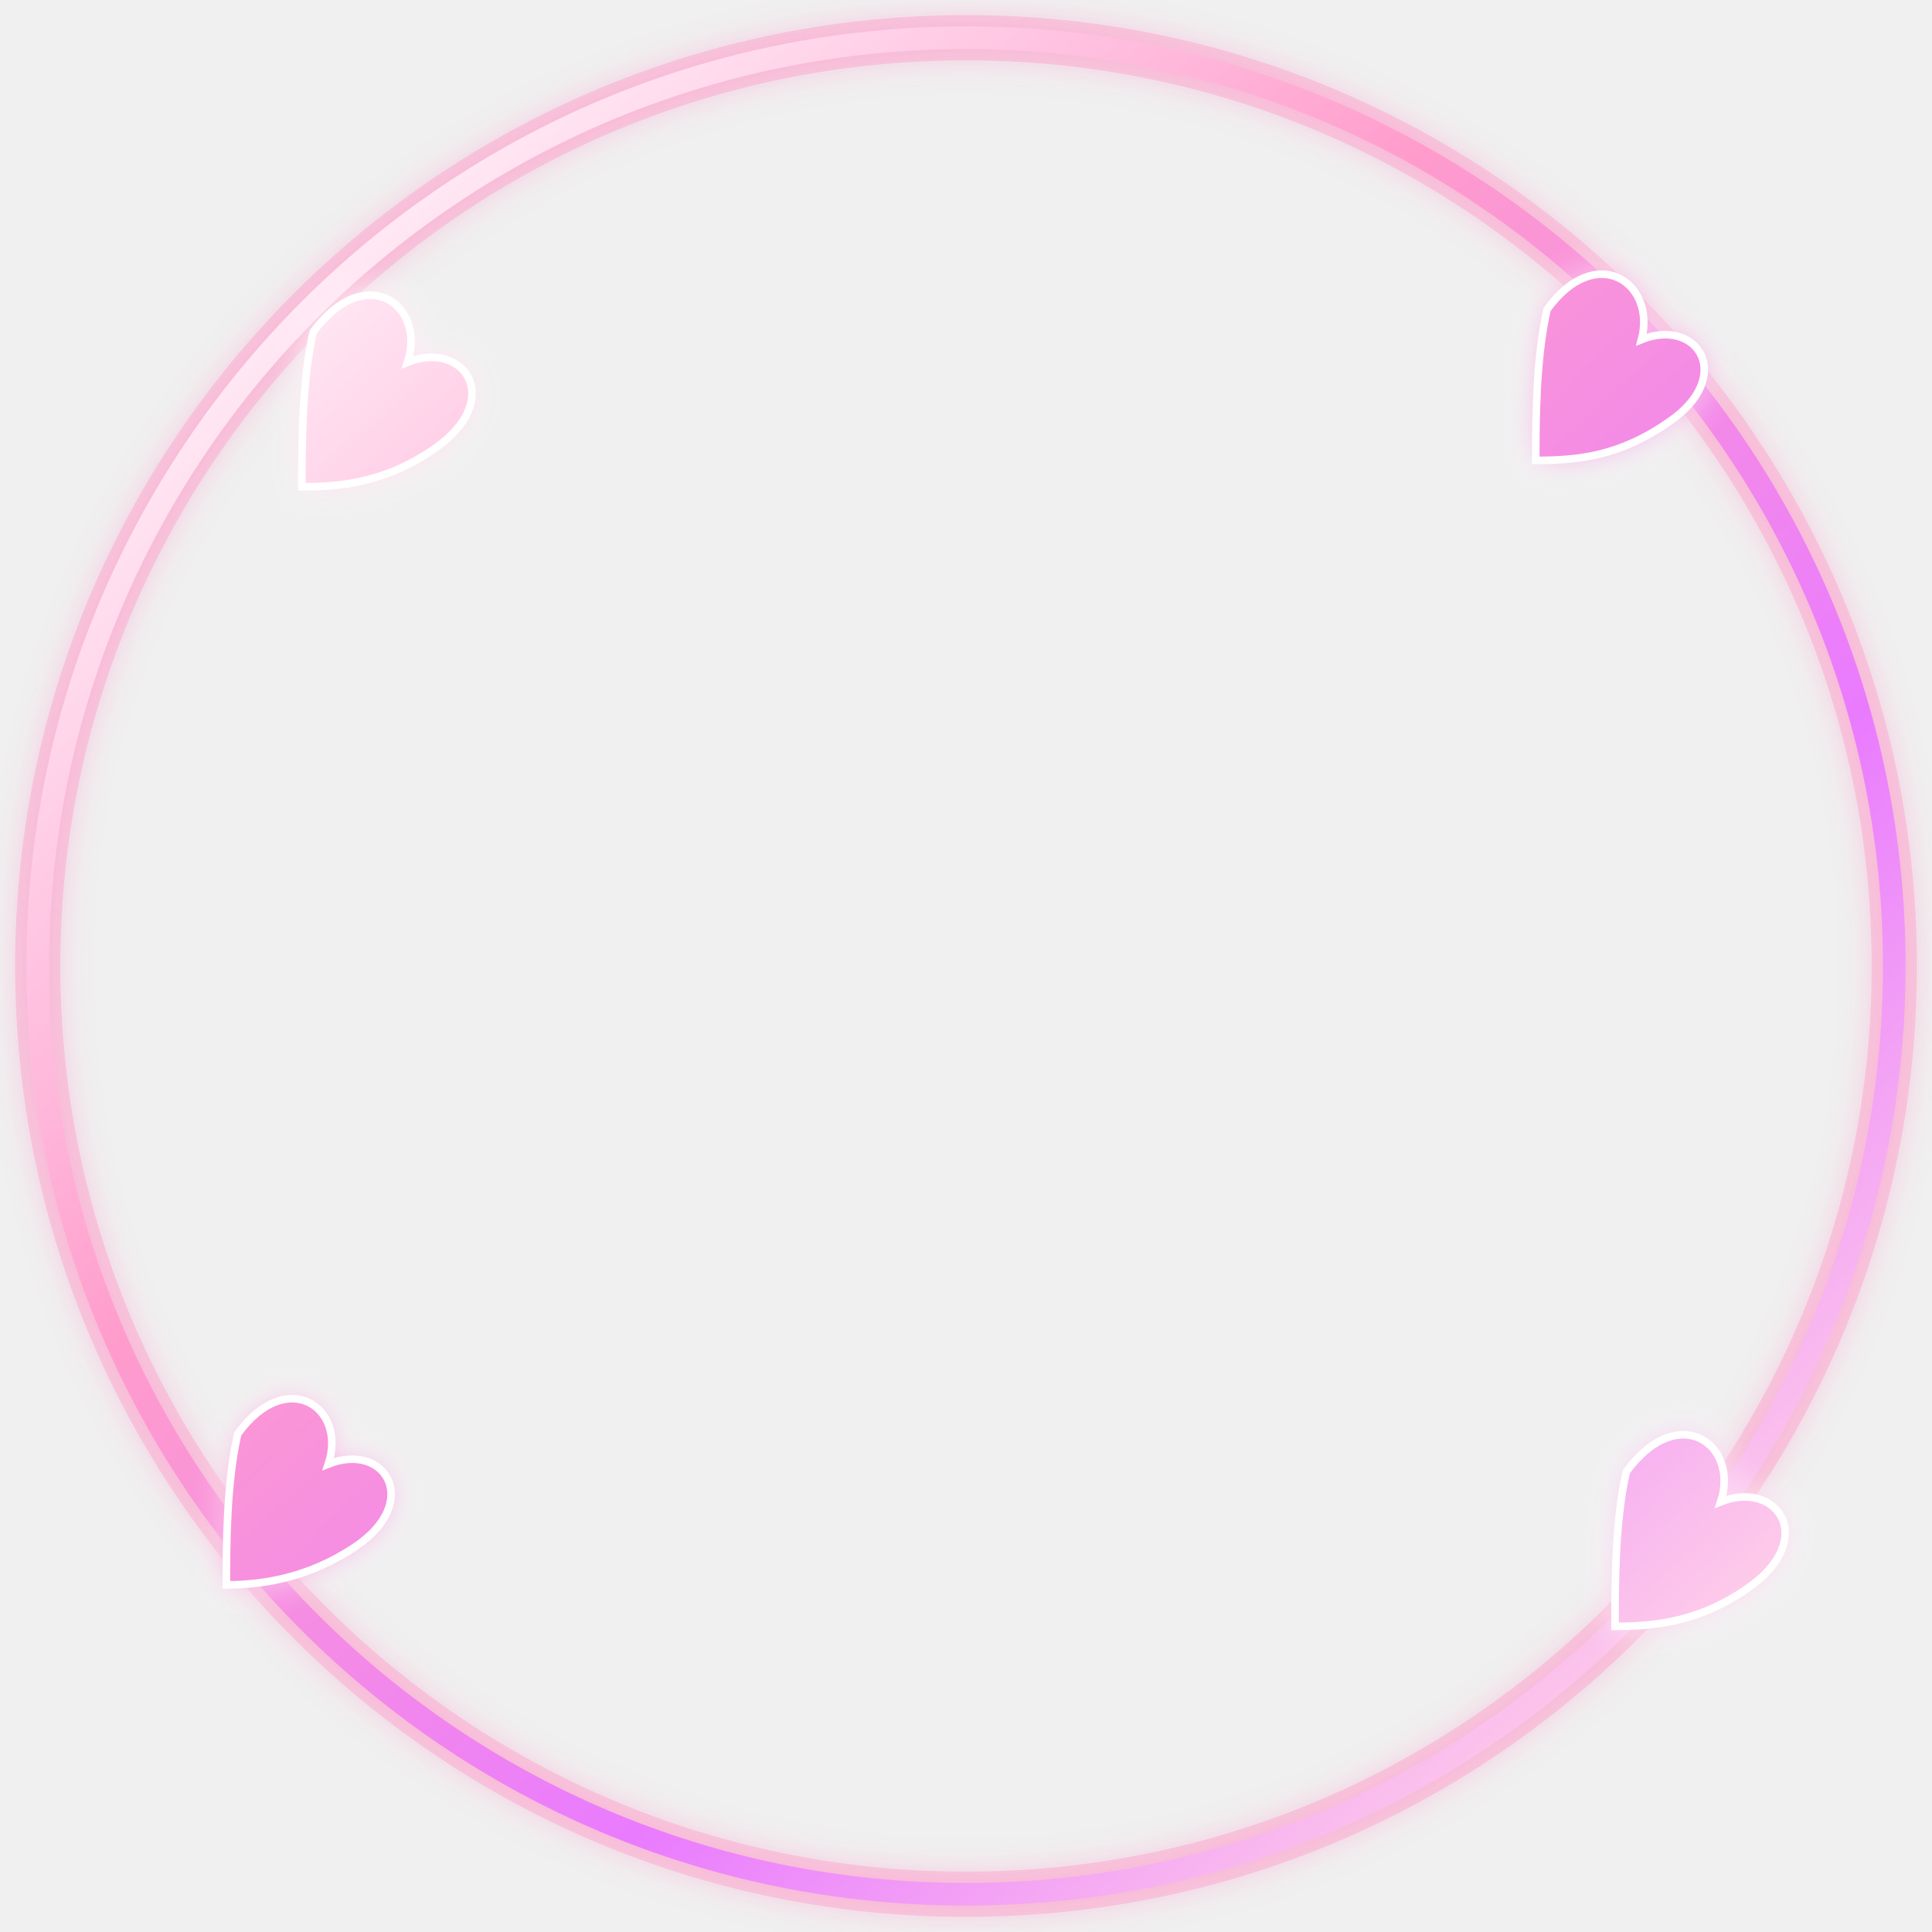
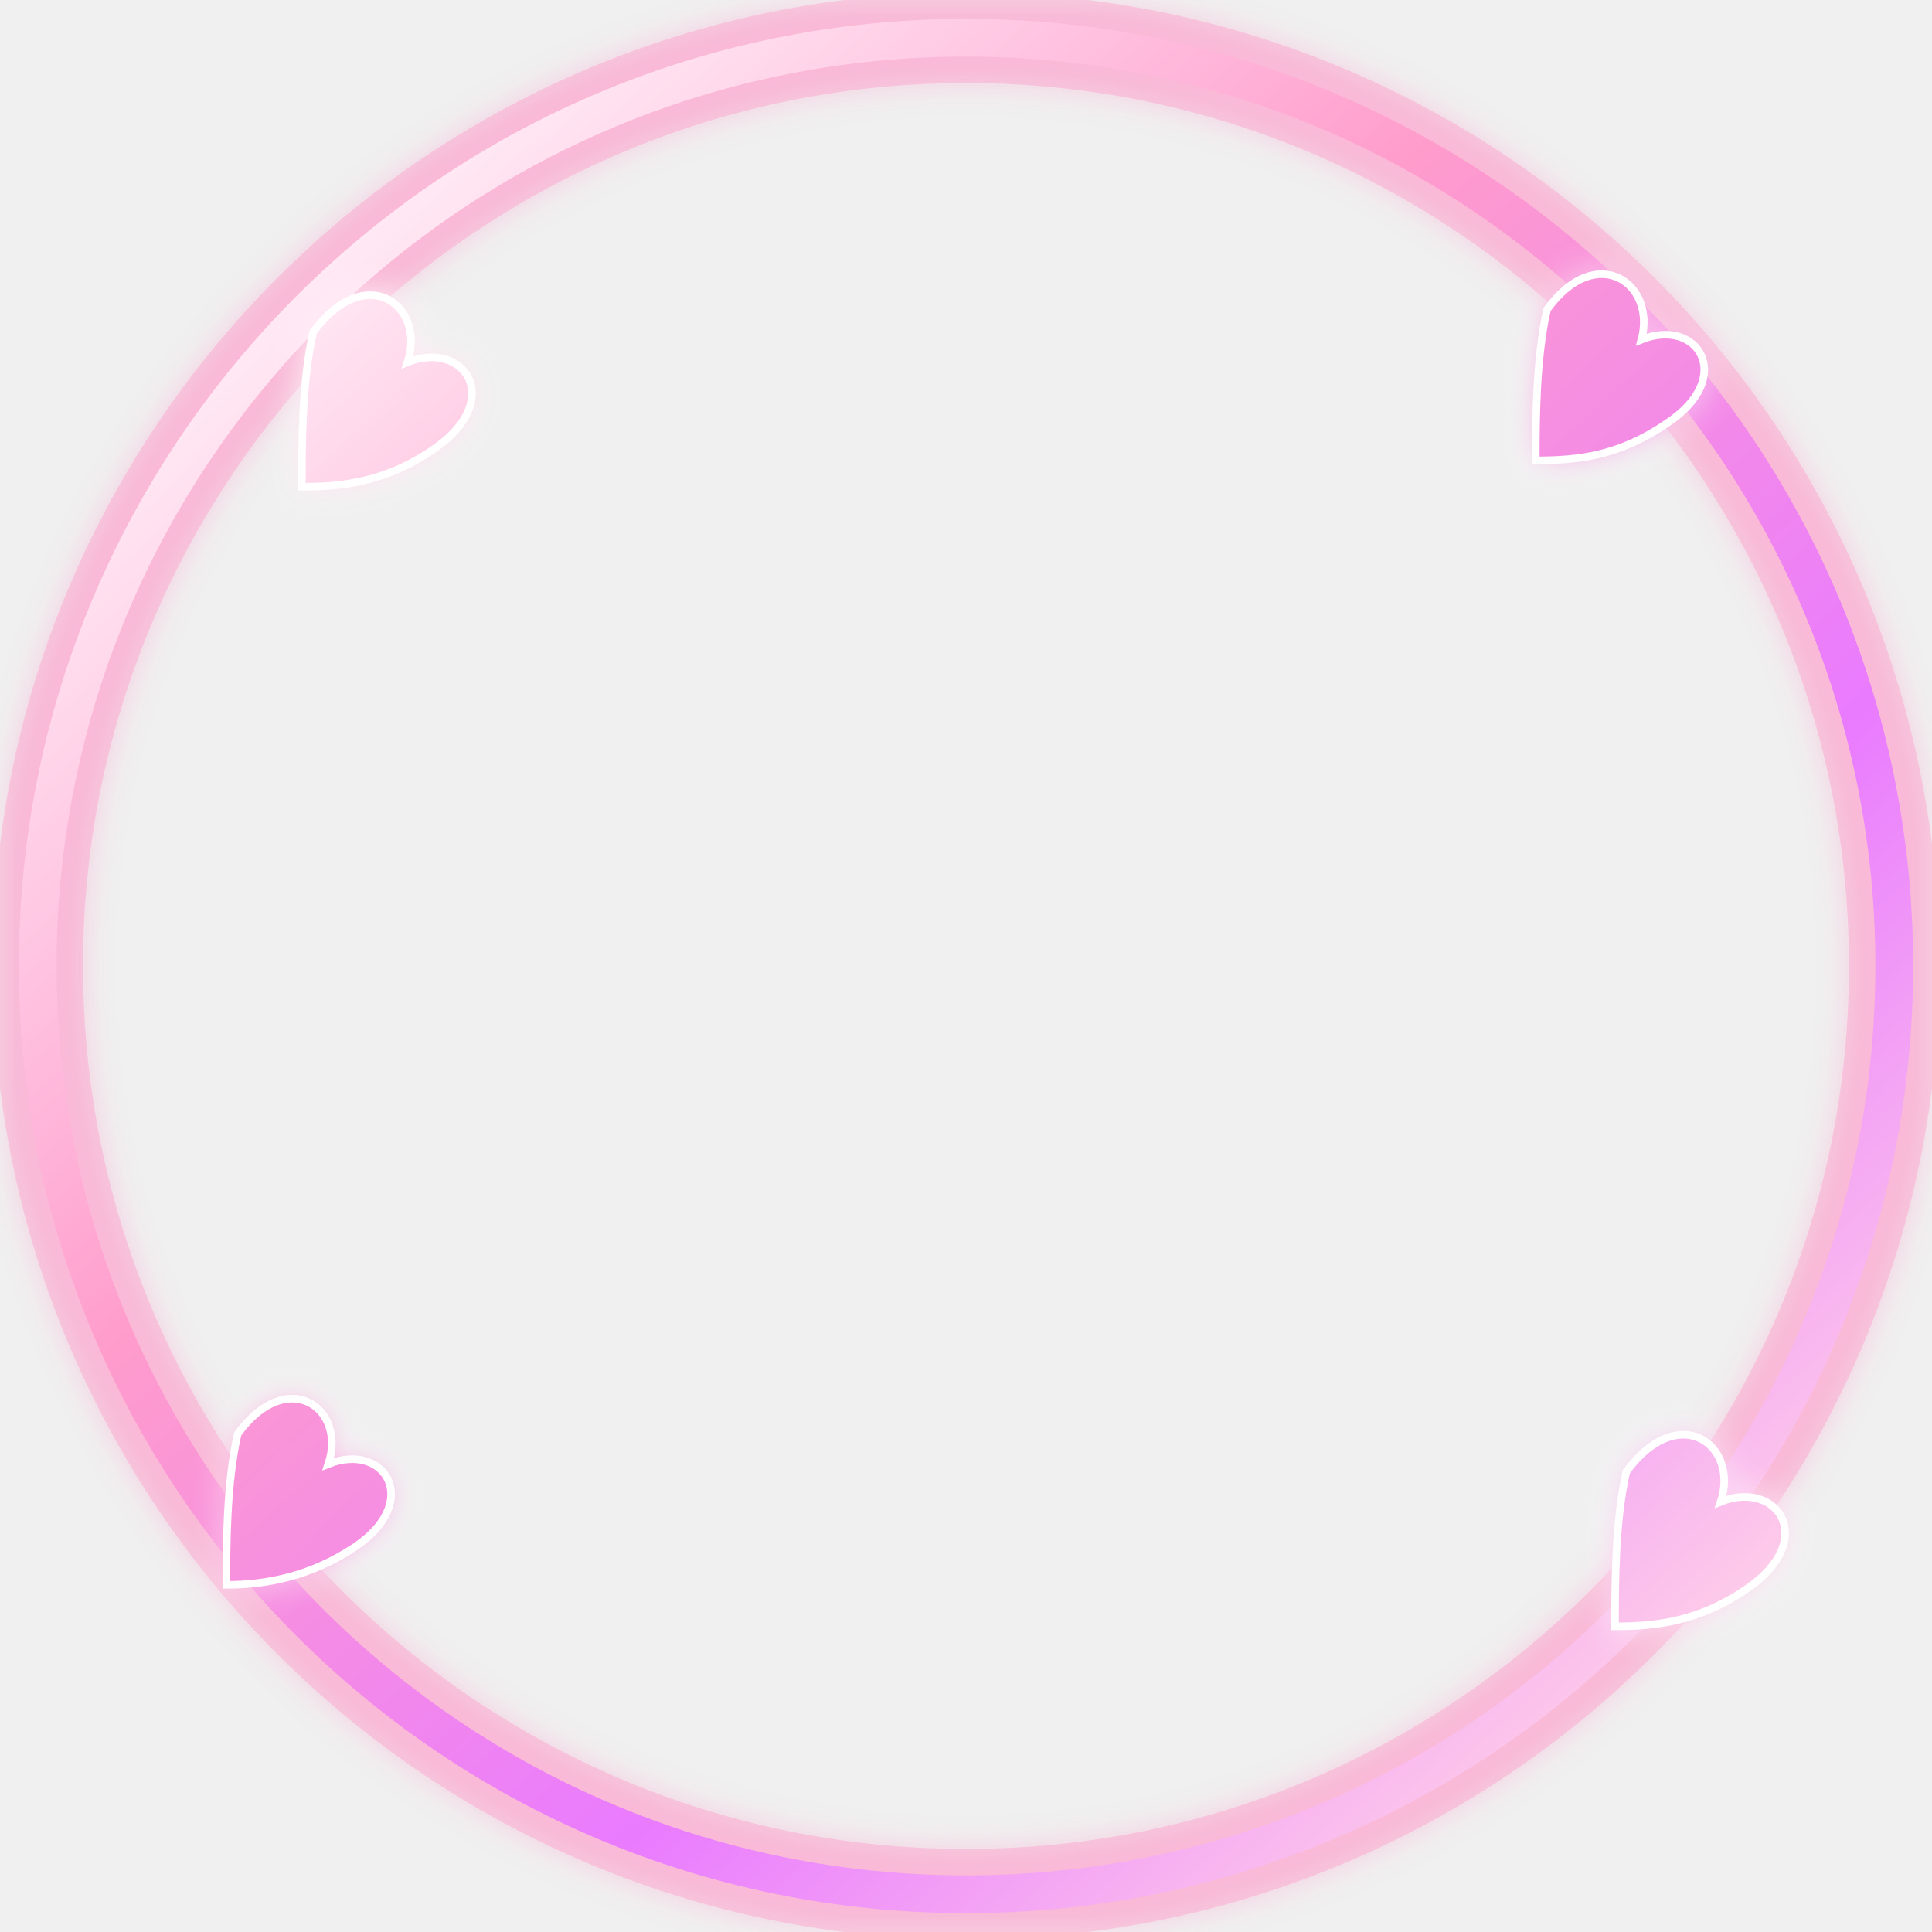
<svg xmlns="http://www.w3.org/2000/svg" viewBox="0 0 512 512">
  <defs>
    <linearGradient id="pink" x1="75" y1="60" x2="440" y2="458" gradientUnits="userSpaceOnUse">
      <stop stop-color="#fff0f8" />
      <stop offset=".35" stop-color="#ff9ccc" />
      <stop offset=".7" stop-color="#e97bff" />
      <stop offset="1" stop-color="#ffd1e8" />
    </linearGradient>
    <filter id="glow" x="-30%" y="-30%" width="160%" height="160%">
      <feGaussianBlur stdDeviation="4" result="blur" />
      <feMerge>
        <feMergeNode in="blur" />
        <feMergeNode in="SourceGraphic" />
      </feMerge>
    </filter>
  </defs>
-   <circle cx="256" cy="256" r="246" fill="none" stroke="#ff91c7" stroke-opacity=".36" stroke-width="12" filter="url(#glow)" />
-   <circle cx="256" cy="256" r="246" fill="none" stroke="url(#pink)" stroke-width="6" />
+   <circle cx="256" cy="256" r="246" fill="none" stroke="#ff91c7" stroke-opacity=".36" stroke-width="24" filter="url(#glow)" />
+   <circle cx="256" cy="256" r="246" fill="none" stroke="url(#pink)" stroke-width="10" />
  <g fill="url(#pink)" stroke="#fff" stroke-width="2" filter="url(#glow)">
    <path d="M83 88c14-19 30-7 25 8 15-6 26 10 7 23-13 9-25 10-35 10 0-11 0-28 3-41z" />
    <path d="M410 82c13-18 29-7 25 8 15-6 25 10 7 22-13 9-24 10-35 10 0-10 0-27 3-40z" />
    <path d="M431 390c14-19 30-7 25 8 15-6 26 10 7 23-13 9-25 10-35 10 0-11 0-28 3-41z" />
    <path d="M63 380c13-18 29-7 24 8 15-6 25 10 7 22-12 8-24 10-34 10 0-10 0-27 3-40z" />
  </g>
</svg>
